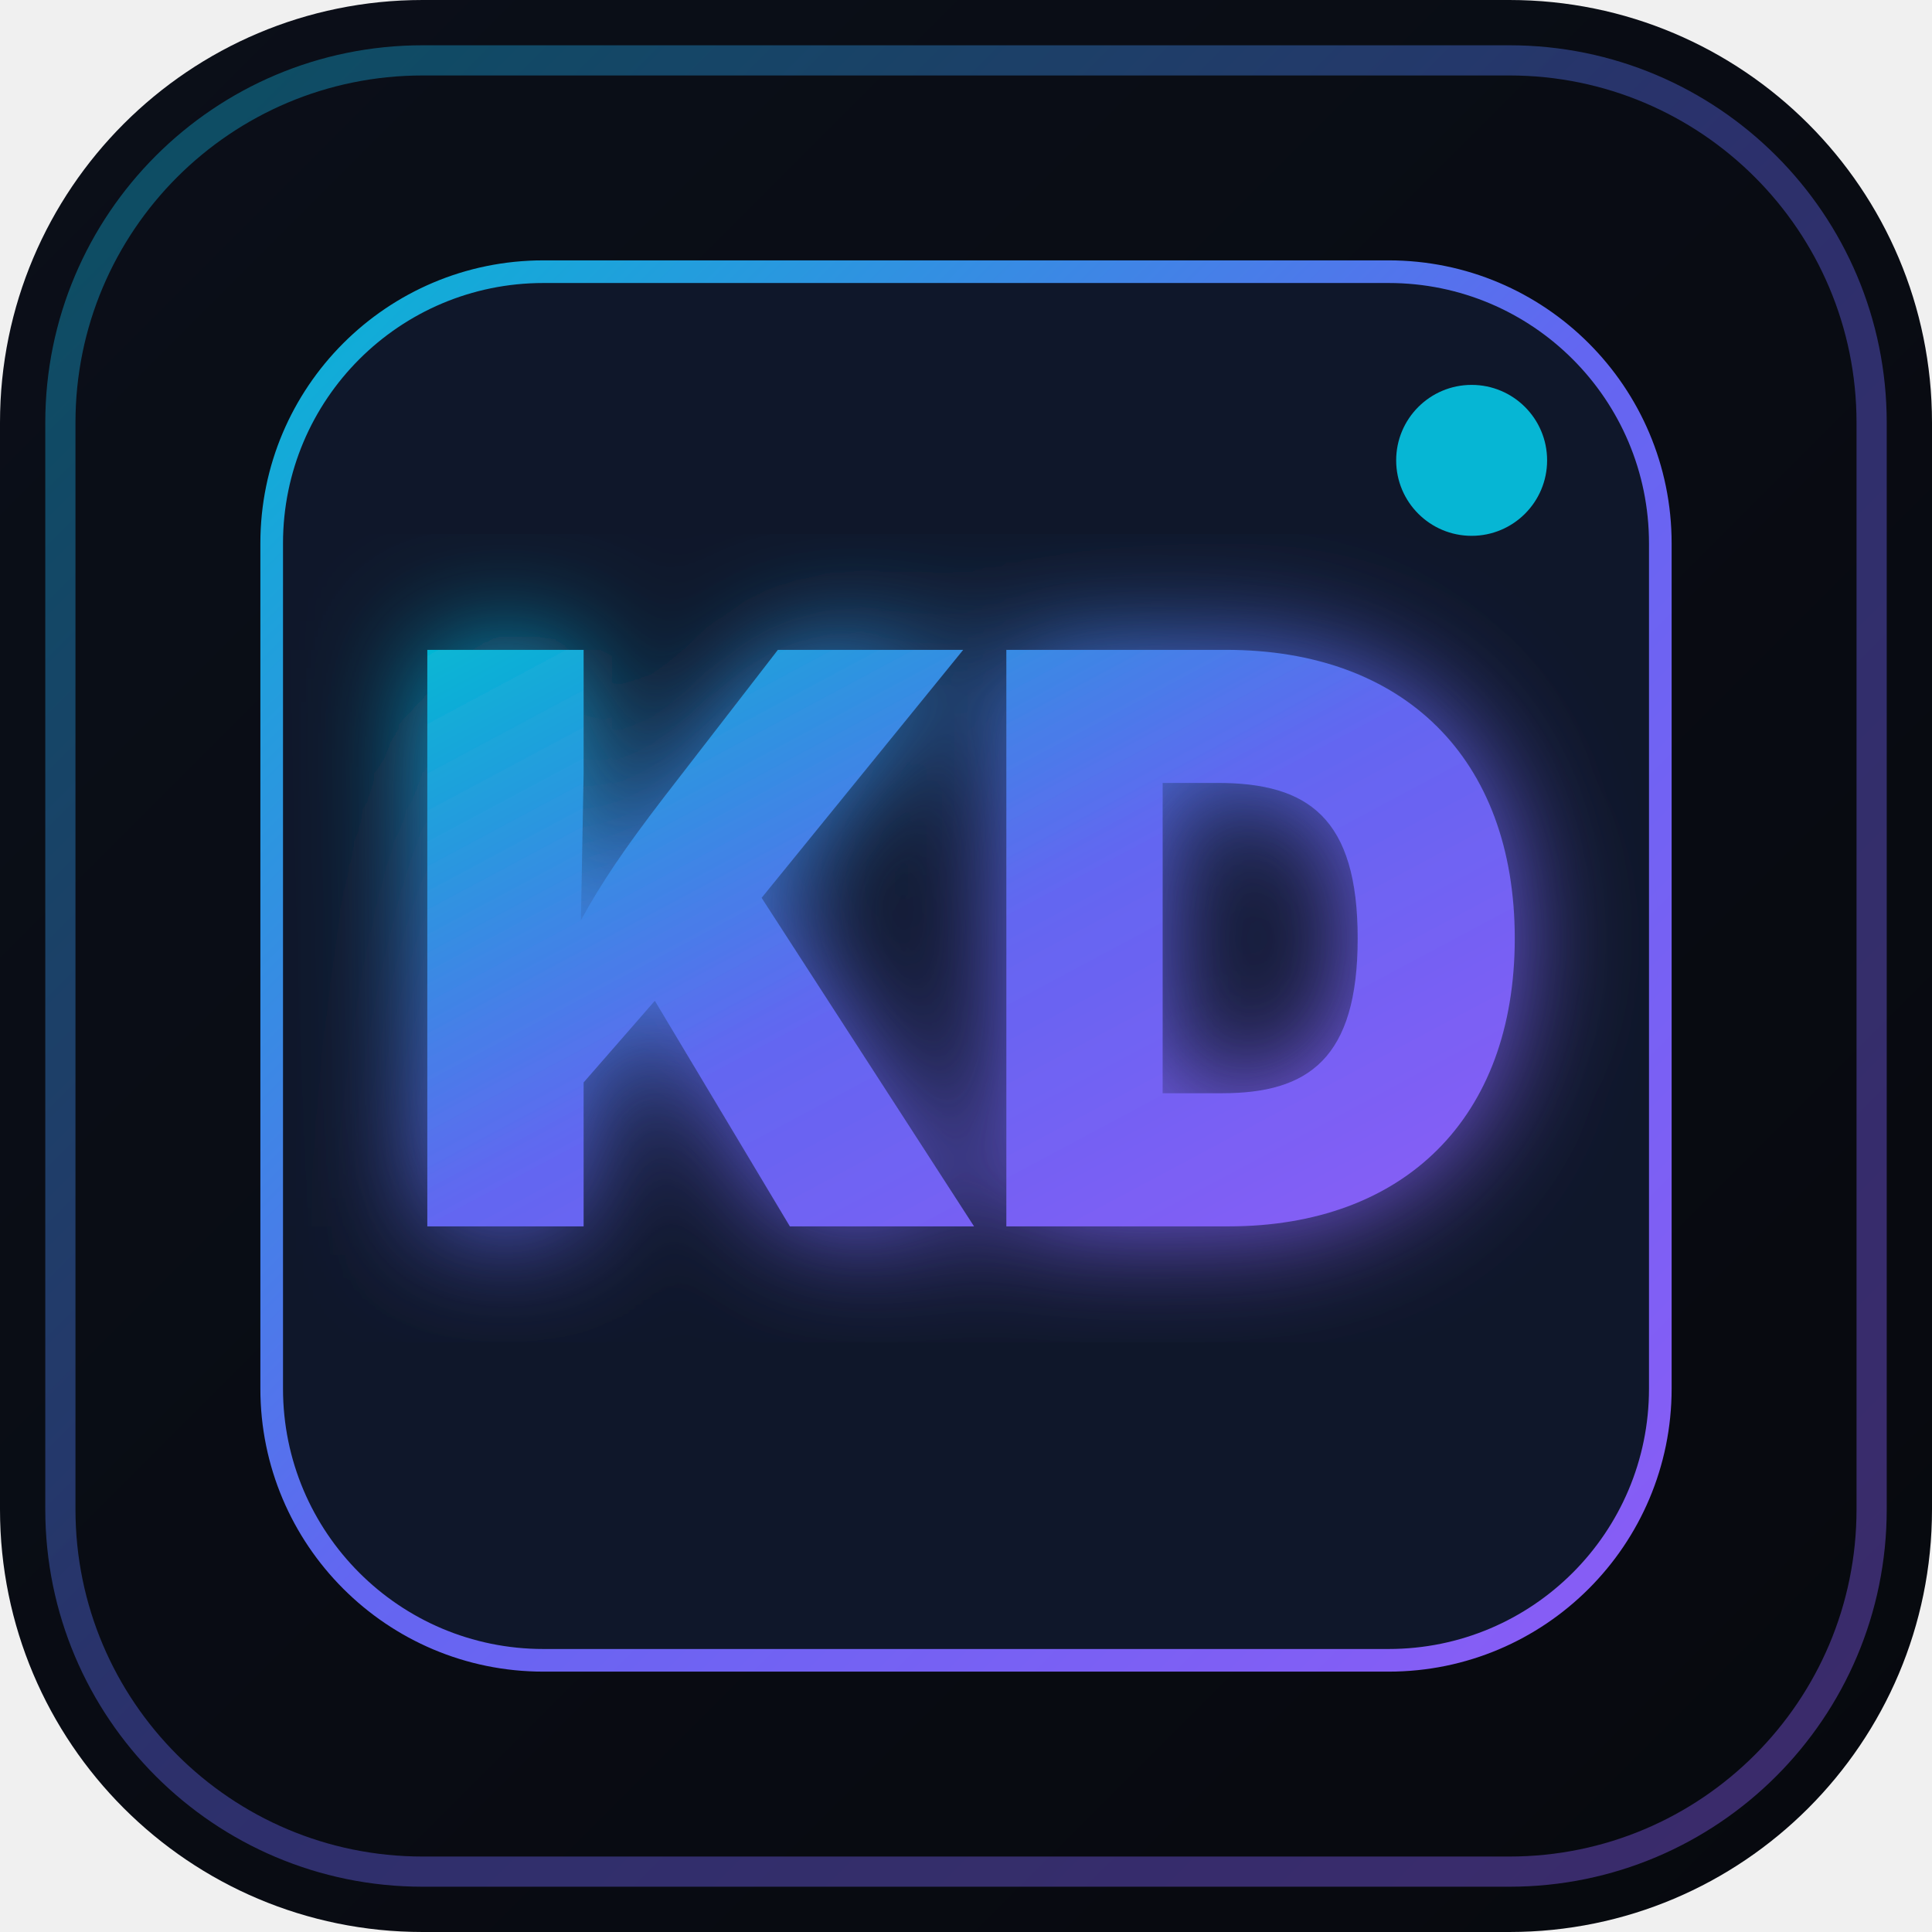
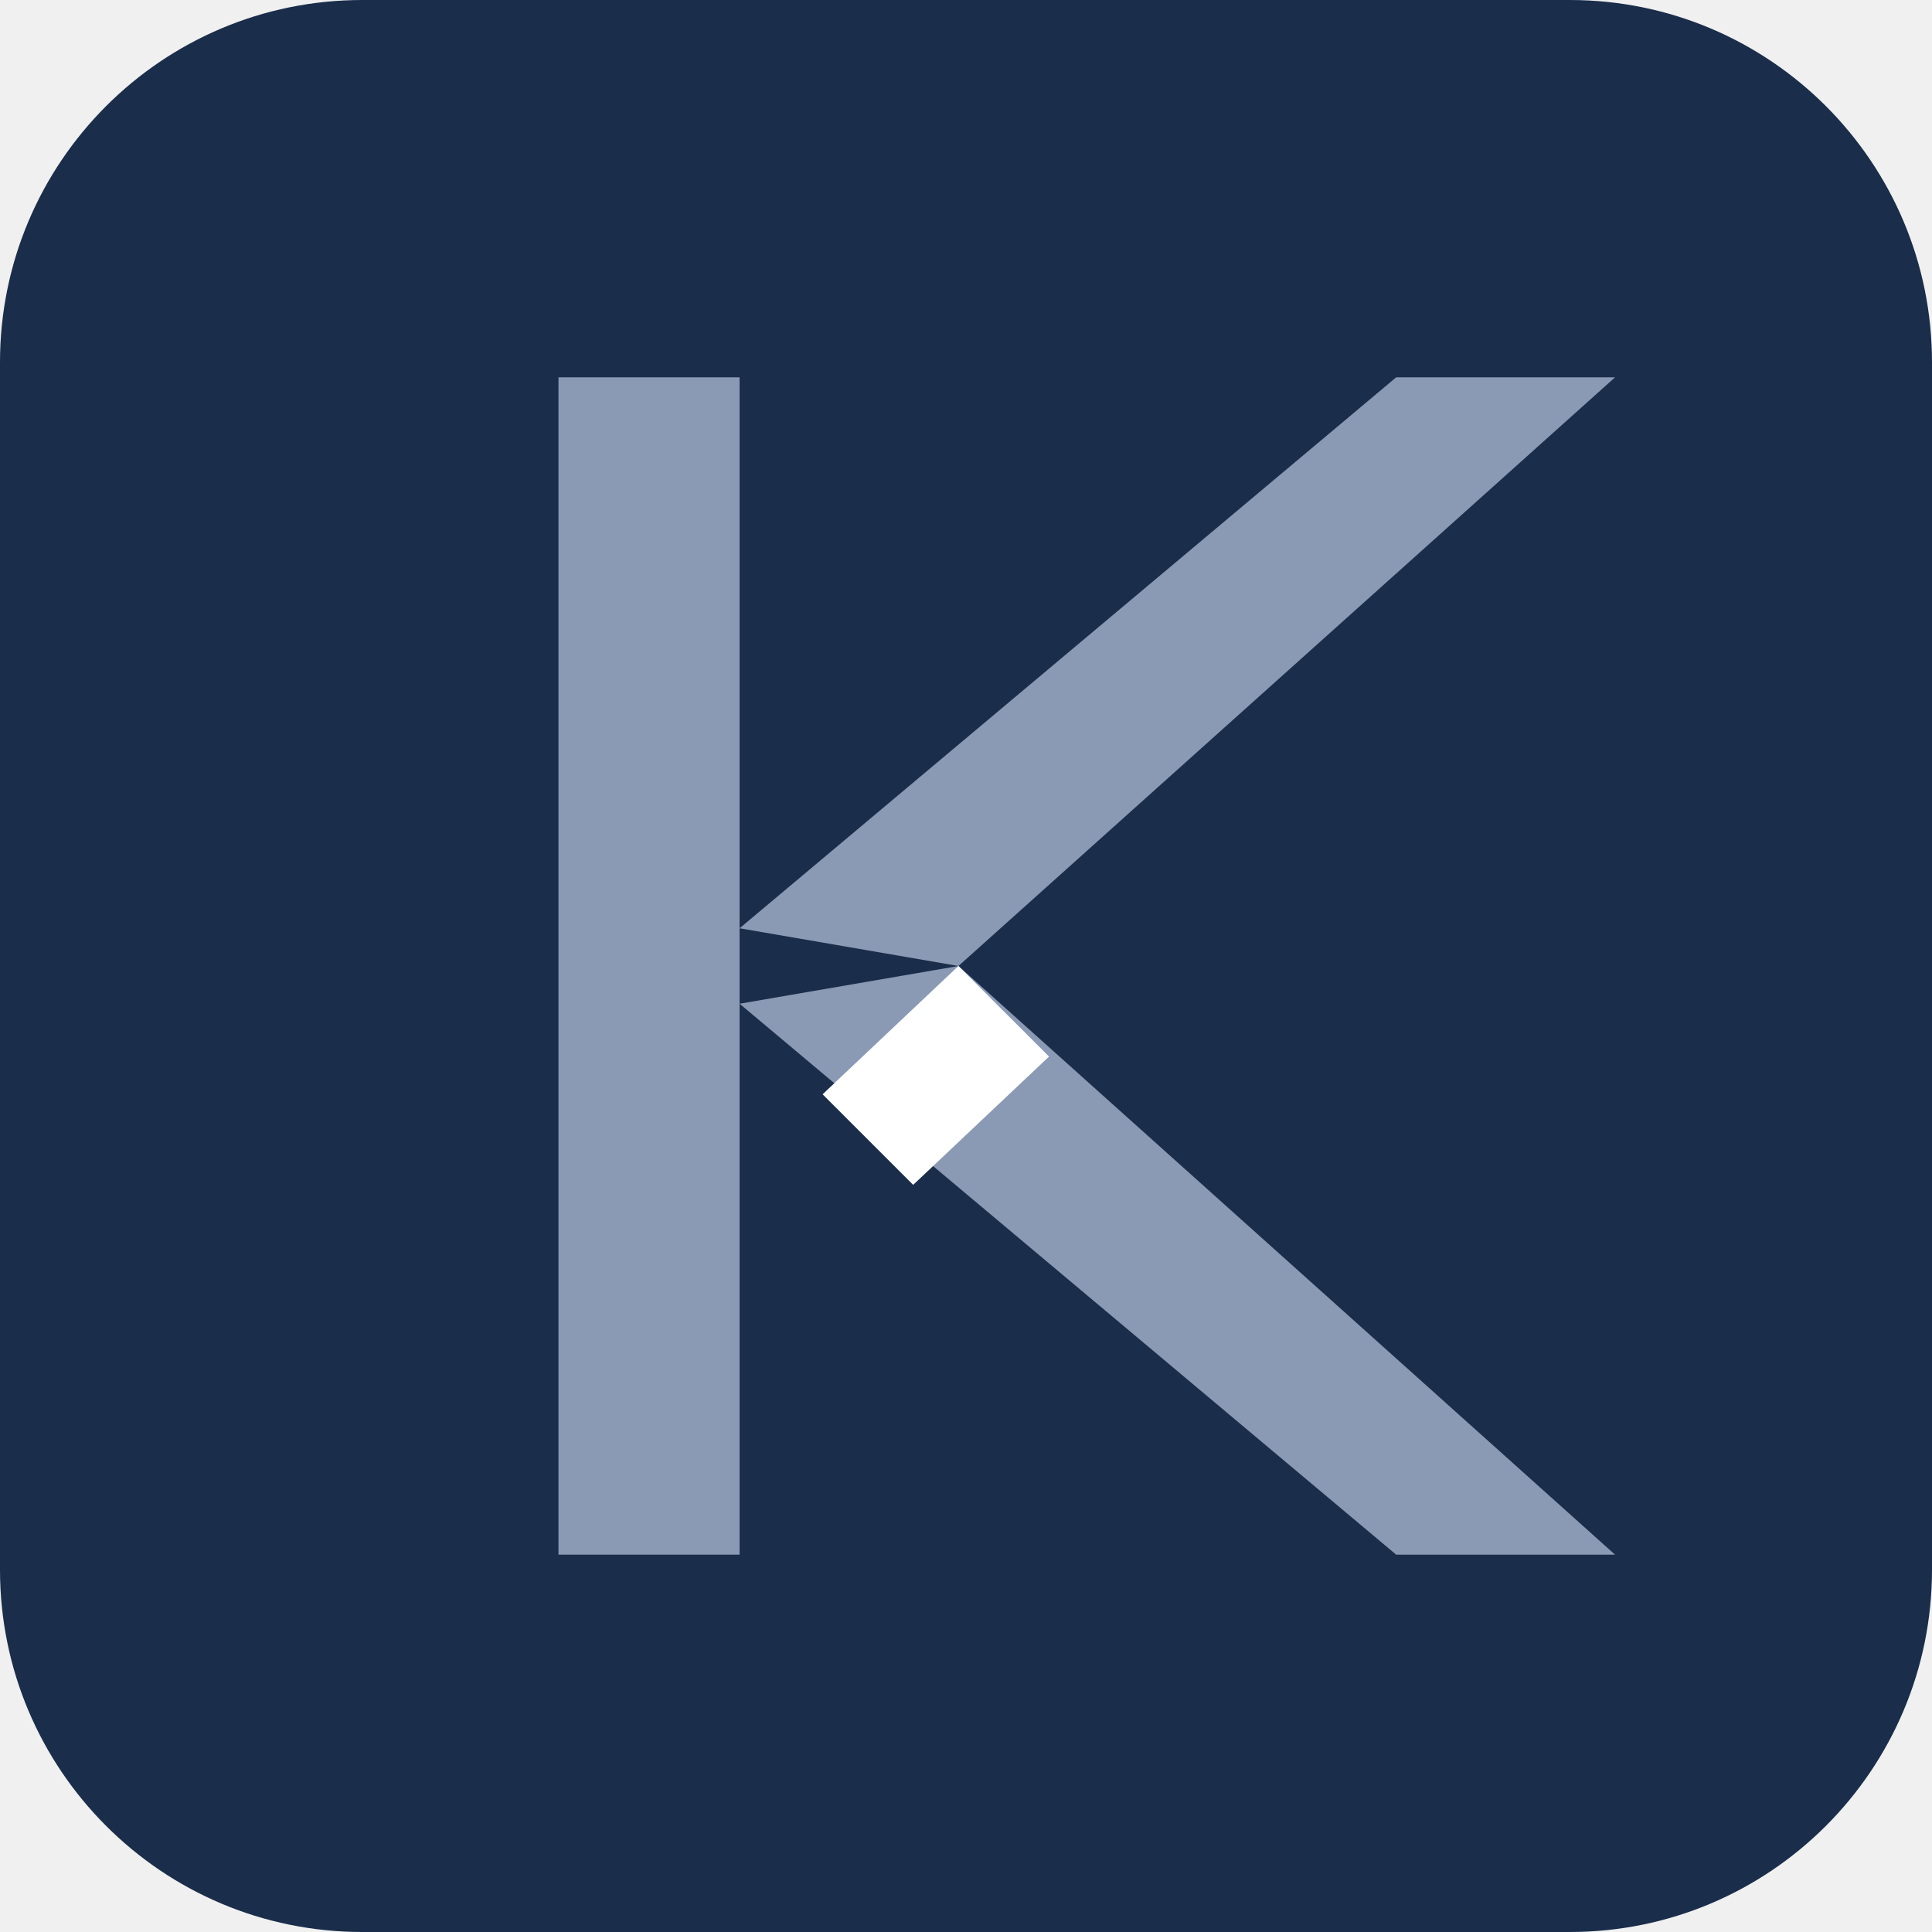
<svg xmlns="http://www.w3.org/2000/svg" viewBox="0 0 512 512" width="512" height="512">
-   <defs>
-     <linearGradient id="bgGrad" x1="0%" y1="0%" x2="100%" y2="100%">
-       <stop offset="0%" stop-color="#0b0f19" />
-       <stop offset="100%" stop-color="#07090e" />
-     </linearGradient>
-     <linearGradient id="brandGrad" x1="0%" y1="0%" x2="100%" y2="100%">
-       <stop offset="0%" stop-color="#06b6d4" />
-       <stop offset="50%" stop-color="#6366f1" />
-       <stop offset="100%" stop-color="#8b5cf6" />
-     </linearGradient>
-     <filter id="glow" x="-20%" y="-20%" width="140%" height="140%">
-       <feGaussianBlur stdDeviation="16" result="blur" />
-       <feComposite in="SourceGraphic" in2="blur" operator="over" />
-     </filter>
-   </defs>
-   <rect width="512" height="512" rx="112" fill="url(#bgGrad)" />
-   <rect x="16" y="16" width="480" height="480" rx="96" fill="none" stroke="url(#brandGrad)" stroke-width="8" stroke-opacity="0.4" />
-   <rect x="72" y="72" width="368" height="368" rx="72" fill="#0f172a" stroke="url(#brandGrad)" stroke-width="6" />
-   <text x="256" y="325" font-family="'Plus Jakarta Sans', 'Inter', 'Segoe UI', sans-serif" font-weight="900" font-size="210" fill="url(#brandGrad)" text-anchor="middle" letter-spacing="-6" filter="url(#glow)">KD</text>
-   <circle cx="390" cy="122" r="20" fill="#06b6d4" />
+   <rect width="512" height="512" rx="96" fill="#1a2d4a" />
+   <polygon points="148,100 196,100 196,412 148,412" fill="#8a9ab5" />
+   <polygon points="196,246 370,100 428,100 254,256" fill="#8a9ab5" />
+   <polygon points="196,266 370,412 428,412 254,256" fill="#8a9ab5" />
+   <polygon points="218,290 254,256 278,280 242,314" fill="#ffffff" />
</svg>
